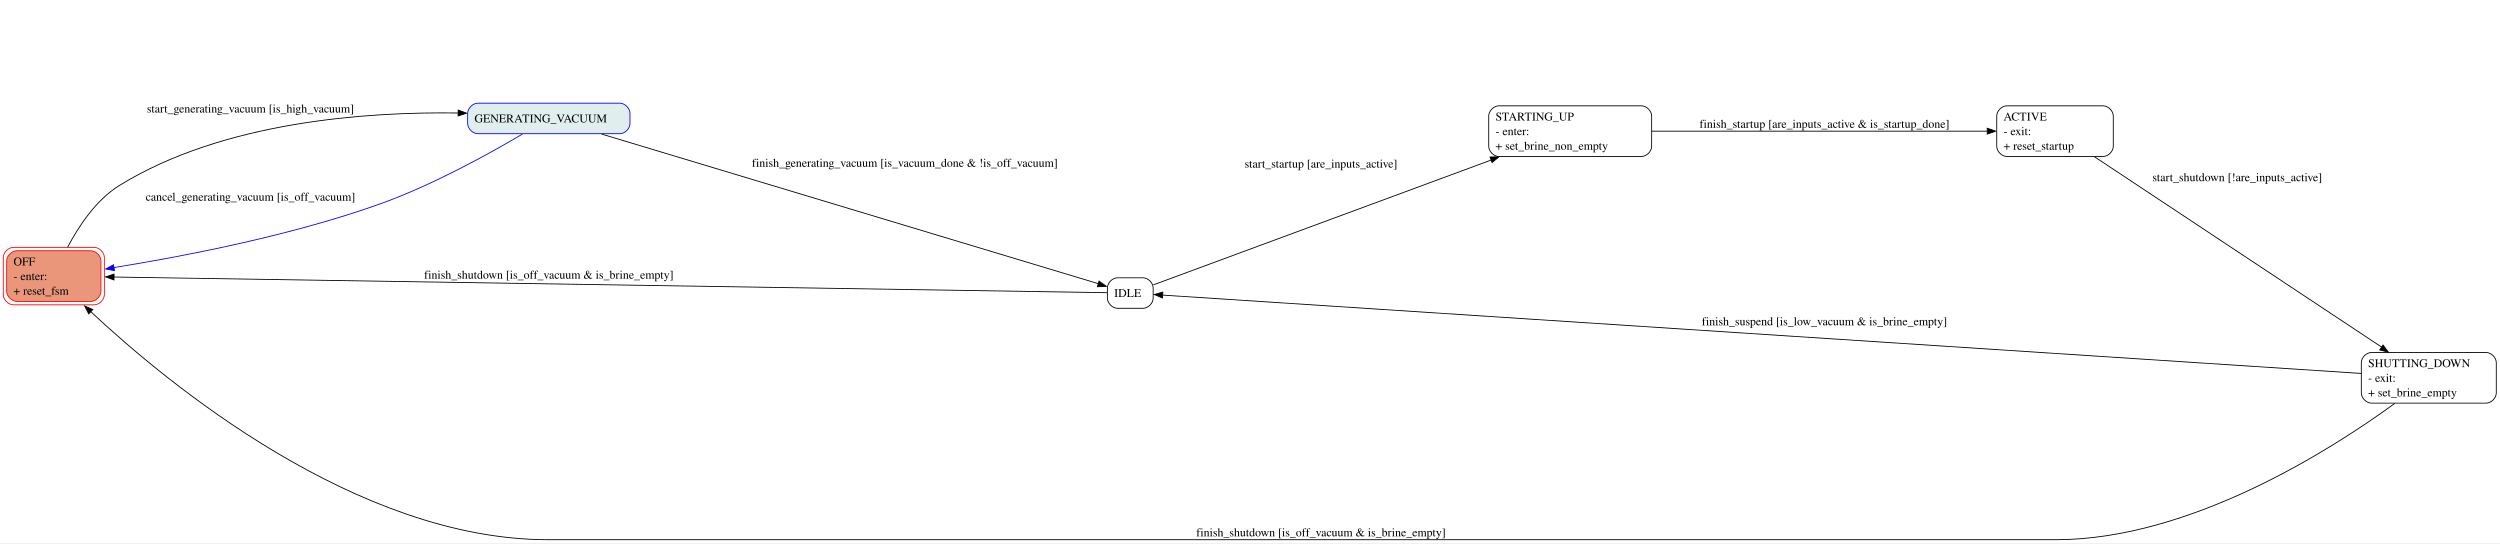
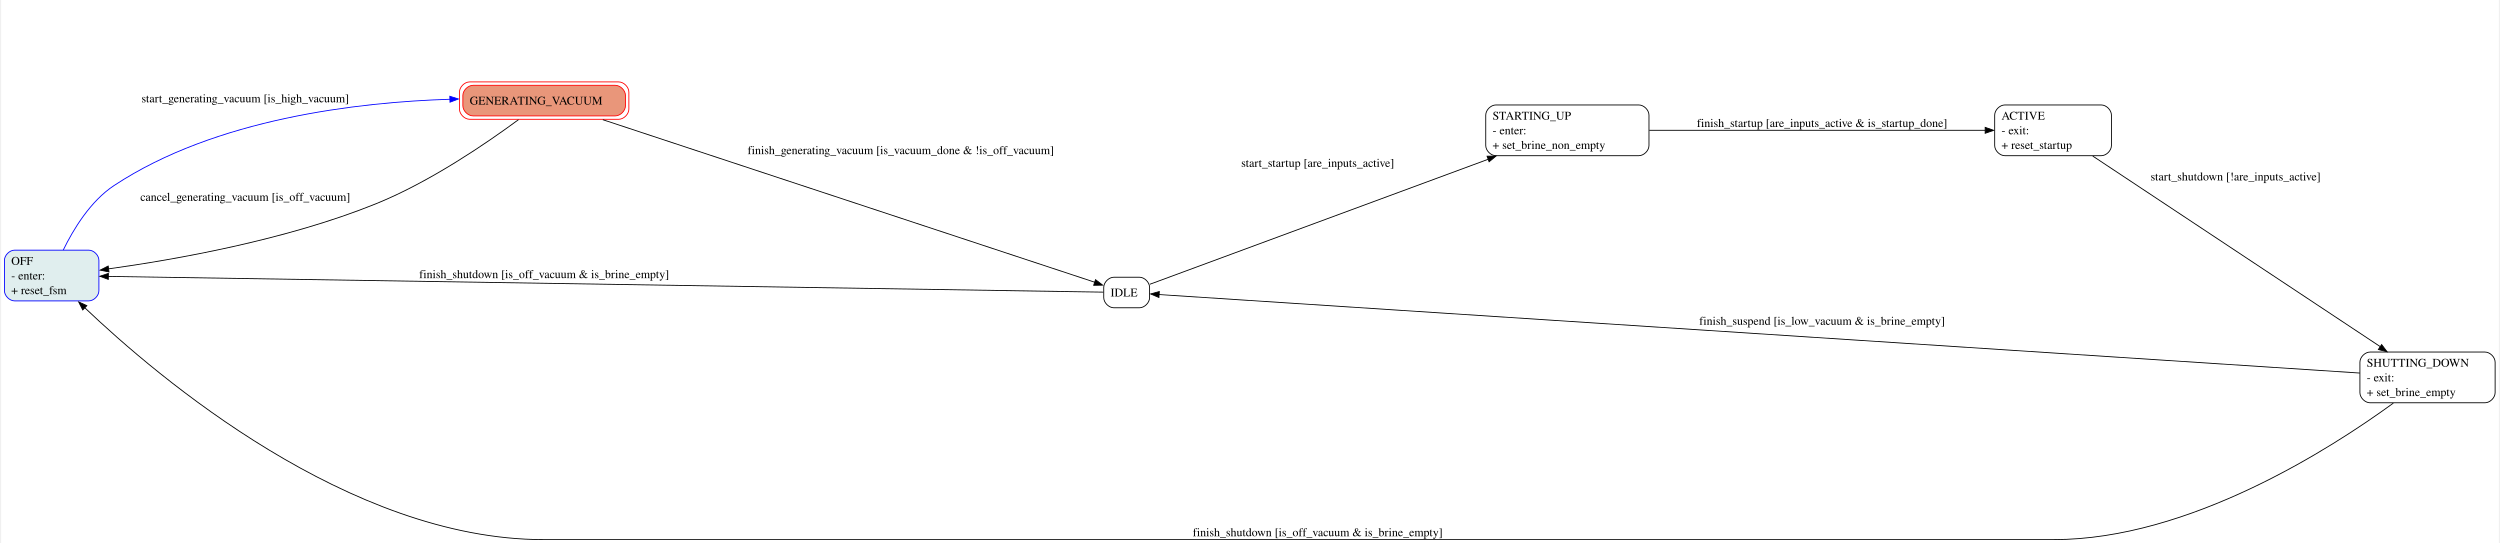
- <svg xmlns="http://www.w3.org/2000/svg" width="2950pt" height="641pt" viewBox="0.00 0.00 2949.50 640.59">
-   <g id="graph0" class="graph" transform="scale(1 1) rotate(0) translate(4 636.59)">
-     <polygon fill="white" stroke="none" points="-4,4 -4,-636.59 2945.5,-636.59 2945.5,4 -4,4" />
+ <svg xmlns="http://www.w3.org/2000/svg" width="2942pt" height="639pt" viewBox="0.00 0.00 2941.50 639.48">
+   <g id="graph0" class="graph" transform="scale(1 1) rotate(0) translate(4 635.48)">
+     <polygon fill="white" stroke="none" points="-4,4 -4,-635.48 2937.5,-635.48 2937.5,4 -4,4" />
    <g id="node1" class="node">
-       <path fill="darksalmon" stroke="red" d="M103.12,-340.88C103.12,-340.88 15.88,-340.88 15.88,-340.88 9.88,-340.88 3.88,-334.88 3.88,-328.88 3.88,-328.88 3.88,-293.12 3.88,-293.12 3.88,-287.12 9.88,-281.12 15.88,-281.12 15.88,-281.12 103.12,-281.12 103.12,-281.12 109.12,-281.12 115.12,-287.12 115.12,-293.12 115.12,-293.12 115.12,-328.88 115.12,-328.88 115.12,-334.88 109.12,-340.88 103.12,-340.88" />
-       <path fill="none" stroke="red" d="M107.12,-344.88C107.12,-344.88 11.88,-344.88 11.88,-344.88 5.88,-344.88 -0.12,-338.88 -0.12,-332.88 -0.12,-332.88 -0.12,-289.12 -0.12,-289.12 -0.12,-283.12 5.88,-277.12 11.88,-277.12 11.88,-277.12 107.12,-277.12 107.12,-277.12 113.12,-277.12 119.12,-283.12 119.12,-289.12 119.12,-289.12 119.12,-332.88 119.12,-332.88 119.12,-338.88 113.12,-344.88 107.12,-344.88" />
-       <text text-anchor="start" x="11.88" y="-323.57" font-family="Times,serif" font-size="14.00">OFF</text>
-       <text text-anchor="start" x="11.88" y="-306.32" font-family="Times,serif" font-size="14.00">- enter:</text>
-       <text text-anchor="start" x="11.88" y="-289.07" font-family="Times,serif" font-size="14.00">  + reset_fsm</text>
+       <path fill="#e0eeee" stroke="blue" d="M99.12,-340.88C99.12,-340.88 11.88,-340.88 11.88,-340.88 5.88,-340.88 -0.12,-334.88 -0.12,-328.88 -0.12,-328.88 -0.12,-293.12 -0.12,-293.12 -0.12,-287.12 5.88,-281.12 11.88,-281.12 11.88,-281.12 99.12,-281.12 99.12,-281.12 105.12,-281.12 111.12,-287.12 111.12,-293.12 111.12,-293.12 111.12,-328.88 111.12,-328.88 111.12,-334.88 105.12,-340.88 99.12,-340.88" />
+       <text text-anchor="start" x="7.88" y="-323.57" font-family="Times,serif" font-size="14.00">OFF</text>
+       <text text-anchor="start" x="7.88" y="-306.32" font-family="Times,serif" font-size="14.00">- enter:</text>
+       <text text-anchor="start" x="7.88" y="-289.07" font-family="Times,serif" font-size="14.00">  + reset_fsm</text>
    </g>
    <g id="node2" class="node">
-       <path fill="#e0eeee" stroke="blue" d="M727.25,-515C727.25,-515 559.75,-515 559.75,-515 553.75,-515 547.75,-509 547.75,-503 547.75,-503 547.75,-491 547.75,-491 547.75,-485 553.75,-479 559.75,-479 559.75,-479 727.25,-479 727.25,-479 733.25,-479 739.25,-485 739.25,-491 739.25,-491 739.25,-503 739.25,-503 739.25,-509 733.25,-515 727.25,-515" />
-       <text text-anchor="start" x="555.75" y="-492.32" font-family="Times,serif" font-size="14.00">GENERATING_VACUUM</text>
+       <path fill="darksalmon" stroke="red" d="M719.25,-535C719.25,-535 551.75,-535 551.75,-535 545.75,-535 539.75,-529 539.75,-523 539.75,-523 539.75,-511 539.75,-511 539.75,-505 545.75,-499 551.75,-499 551.75,-499 719.25,-499 719.25,-499 725.25,-499 731.25,-505 731.25,-511 731.25,-511 731.25,-523 731.25,-523 731.25,-529 725.25,-535 719.25,-535" />
+       <path fill="none" stroke="red" d="M723.25,-539C723.25,-539 547.75,-539 547.75,-539 541.75,-539 535.75,-533 535.75,-527 535.75,-527 535.75,-507 535.75,-507 535.75,-501 541.75,-495 547.75,-495 547.75,-495 723.25,-495 723.25,-495 729.25,-495 735.25,-501 735.25,-507 735.25,-507 735.25,-527 735.25,-527 735.25,-533 729.25,-539 723.25,-539" />
+       <text text-anchor="start" x="547.75" y="-512.33" font-family="Times,serif" font-size="14.00">GENERATING_VACUUM</text>
    </g>
    <g id="edge1" class="edge">
-       <path fill="none" stroke="black" d="M75.81,-345.12C88.59,-369.48 109.2,-400.86 137,-418 259.07,-493.27 428.23,-505.02 536.53,-503.43" />
-       <polygon fill="black" stroke="black" points="536.54,-506.92 546.47,-503.23 536.41,-499.92 536.54,-506.92" />
-       <text text-anchor="middle" x="291.5" y="-503.95" font-family="Times,serif" font-size="14.00">start_generating_vacuum [is_high_vacuum]</text>
+       <path fill="none" stroke="blue" d="M69.14,-341C80.99,-365.36 101.08,-398.59 129,-417 248.43,-495.78 415.92,-515.16 524.81,-518.6" />
+       <polygon fill="blue" stroke="blue" points="524.4,-522.12 534.49,-518.9 524.59,-515.12 524.4,-522.12" />
+       <text text-anchor="middle" x="283.5" y="-514.95" font-family="Times,serif" font-size="14.00">start_generating_vacuum [is_high_vacuum]</text>
    </g>
    <g id="edge2" class="edge">
-       <path fill="none" stroke="blue" d="M612.28,-478.51C574.6,-456.2 507.62,-418.92 446,-396.75 338.94,-358.24 208.69,-333.62 130.31,-321.07" />
-       <polygon fill="blue" stroke="blue" points="131.02,-317.48 120.6,-319.38 129.93,-324.4 131.02,-317.48" />
-       <text text-anchor="middle" x="291.5" y="-399.95" font-family="Times,serif" font-size="14.00">cancel_generating_vacuum [is_off_vacuum]</text>
+       <path fill="none" stroke="black" d="M605.23,-494.54C568.24,-467.24 501.7,-421.62 438,-395.75 331.88,-352.66 199.83,-329.55 122.19,-318.8" />
+       <polygon fill="black" stroke="black" points="122.98,-315.24 112.6,-317.37 122.04,-322.18 122.98,-315.24" />
+       <text text-anchor="middle" x="283.5" y="-398.95" font-family="Times,serif" font-size="14.00">cancel_generating_vacuum [is_off_vacuum]</text>
    </g>
    <g id="node3" class="node">
-       <path fill="white" stroke="black" d="M1344.5,-309C1344.5,-309 1314.5,-309 1314.5,-309 1308.5,-309 1302.5,-303 1302.5,-297 1302.5,-297 1302.5,-285 1302.5,-285 1302.5,-279 1308.5,-273 1314.5,-273 1314.5,-273 1344.5,-273 1344.5,-273 1350.5,-273 1356.5,-279 1356.5,-285 1356.5,-285 1356.5,-297 1356.5,-297 1356.5,-303 1350.5,-309 1344.5,-309" />
-       <text text-anchor="start" x="1310.5" y="-286.32" font-family="Times,serif" font-size="14.00">IDLE</text>
+       <path fill="white" stroke="black" d="M1336.5,-309C1336.5,-309 1306.5,-309 1306.5,-309 1300.5,-309 1294.5,-303 1294.5,-297 1294.5,-297 1294.5,-285 1294.5,-285 1294.5,-279 1300.5,-273 1306.5,-273 1306.5,-273 1336.5,-273 1336.5,-273 1342.5,-273 1348.5,-279 1348.5,-285 1348.5,-285 1348.5,-297 1348.5,-297 1348.5,-303 1342.5,-309 1336.5,-309" />
+       <text text-anchor="start" x="1302.5" y="-286.32" font-family="Times,serif" font-size="14.00">IDLE</text>
    </g>
    <g id="edge3" class="edge">
-       <path fill="none" stroke="black" d="M705.8,-478.54C844.8,-436.68 1180.45,-335.59 1291.87,-302.03" />
-       <polygon fill="black" stroke="black" points="1292.67,-305.14 1301.24,-298.91 1290.65,-298.44 1292.67,-305.14" />
-       <text text-anchor="middle" x="1063.5" y="-439.95" font-family="Times,serif" font-size="14.00">finish_generating_vacuum [is_vacuum_done &amp; !is_off_vacuum]</text>
+       <path fill="none" stroke="black" d="M704.59,-494.5C847.49,-447.29 1174.55,-339.22 1284.03,-303.05" />
+       <polygon fill="black" stroke="black" points="1284.83,-306.14 1293.23,-299.68 1282.64,-299.49 1284.83,-306.14" />
+       <text text-anchor="middle" x="1055.5" y="-453.95" font-family="Times,serif" font-size="14.00">finish_generating_vacuum [is_vacuum_done &amp; !is_off_vacuum]</text>
    </g>
    <g id="edge4" class="edge">
-       <path fill="none" stroke="black" d="M1302.11,-291.42C1148.67,-293.84 369.79,-306.12 130.52,-309.9" />
-       <polygon fill="black" stroke="black" points="130.48,-306.41 120.54,-310.07 130.59,-313.41 130.48,-306.41" />
-       <text text-anchor="middle" x="643.5" y="-307.95" font-family="Times,serif" font-size="14.00">finish_shutdown [is_off_vacuum &amp; is_brine_empty]</text>
+       <path fill="none" stroke="black" d="M1294.16,-291.42C1140.17,-293.85 355.1,-306.28 121.9,-309.97" />
+       <polygon fill="black" stroke="black" points="122.16,-306.48 112.22,-310.13 122.27,-313.48 122.16,-306.48" />
+       <text text-anchor="middle" x="635.5" y="-307.95" font-family="Times,serif" font-size="14.00">finish_shutdown [is_off_vacuum &amp; is_brine_empty]</text>
    </g>
    <g id="node4" class="node">
-       <path fill="white" stroke="black" d="M1932.62,-511.88C1932.62,-511.88 1764.38,-511.88 1764.38,-511.88 1758.38,-511.88 1752.38,-505.88 1752.38,-499.88 1752.38,-499.88 1752.38,-464.12 1752.38,-464.12 1752.38,-458.12 1758.38,-452.12 1764.38,-452.12 1764.38,-452.12 1932.62,-452.12 1932.62,-452.12 1938.62,-452.12 1944.62,-458.12 1944.62,-464.12 1944.62,-464.12 1944.62,-499.88 1944.62,-499.88 1944.62,-505.88 1938.62,-511.88 1932.62,-511.88" />
-       <text text-anchor="start" x="1760.38" y="-494.57" font-family="Times,serif" font-size="14.00">STARTING_UP</text>
-       <text text-anchor="start" x="1760.38" y="-477.32" font-family="Times,serif" font-size="14.00">- enter:</text>
-       <text text-anchor="start" x="1760.38" y="-460.07" font-family="Times,serif" font-size="14.00">  + set_brine_non_empty</text>
+       <path fill="white" stroke="black" d="M1924.62,-511.88C1924.62,-511.88 1756.38,-511.88 1756.38,-511.88 1750.38,-511.88 1744.38,-505.88 1744.38,-499.88 1744.38,-499.88 1744.38,-464.12 1744.38,-464.12 1744.38,-458.12 1750.38,-452.12 1756.38,-452.12 1756.38,-452.12 1924.62,-452.12 1924.62,-452.12 1930.62,-452.12 1936.62,-458.12 1936.62,-464.12 1936.62,-464.12 1936.62,-499.88 1936.62,-499.88 1936.62,-505.88 1930.62,-511.88 1924.62,-511.88" />
+       <text text-anchor="start" x="1752.38" y="-494.57" font-family="Times,serif" font-size="14.00">STARTING_UP</text>
+       <text text-anchor="start" x="1752.38" y="-477.32" font-family="Times,serif" font-size="14.00">- enter:</text>
+       <text text-anchor="start" x="1752.38" y="-460.07" font-family="Times,serif" font-size="14.00">  + set_brine_non_empty</text>
    </g>
    <g id="edge5" class="edge">
-       <path fill="none" stroke="black" d="M1356.85,-300.73C1429.4,-327.54 1634.71,-403.39 1755.53,-448.02" />
-       <polygon fill="black" stroke="black" points="1753.92,-451.53 1764.51,-451.71 1756.34,-444.96 1753.92,-451.53" />
-       <text text-anchor="middle" x="1554.5" y="-438.95" font-family="Times,serif" font-size="14.00">start_startup [are_inputs_active]</text>
+       <path fill="none" stroke="black" d="M1348.85,-300.73C1421.4,-327.54 1626.71,-403.39 1747.53,-448.02" />
+       <polygon fill="black" stroke="black" points="1745.92,-451.53 1756.51,-451.71 1748.34,-444.96 1745.92,-451.53" />
+       <text text-anchor="middle" x="1546.5" y="-438.95" font-family="Times,serif" font-size="14.00">start_startup [are_inputs_active]</text>
    </g>
    <g id="node5" class="node">
-       <path fill="white" stroke="black" d="M2477.25,-511.88C2477.25,-511.88 2363.75,-511.88 2363.75,-511.88 2357.75,-511.88 2351.75,-505.88 2351.75,-499.88 2351.75,-499.88 2351.75,-464.12 2351.75,-464.12 2351.75,-458.12 2357.75,-452.12 2363.75,-452.12 2363.75,-452.12 2477.25,-452.12 2477.25,-452.12 2483.25,-452.12 2489.25,-458.12 2489.25,-464.12 2489.25,-464.12 2489.25,-499.88 2489.25,-499.88 2489.25,-505.88 2483.25,-511.88 2477.25,-511.88" />
-       <text text-anchor="start" x="2359.75" y="-494.57" font-family="Times,serif" font-size="14.00">ACTIVE</text>
-       <text text-anchor="start" x="2359.75" y="-477.32" font-family="Times,serif" font-size="14.00">- exit:</text>
-       <text text-anchor="start" x="2359.75" y="-460.07" font-family="Times,serif" font-size="14.00">  + reset_startup</text>
+       <path fill="white" stroke="black" d="M2469.25,-511.88C2469.25,-511.88 2355.75,-511.88 2355.75,-511.88 2349.75,-511.88 2343.75,-505.88 2343.75,-499.88 2343.75,-499.88 2343.75,-464.12 2343.75,-464.12 2343.75,-458.12 2349.75,-452.12 2355.75,-452.12 2355.75,-452.12 2469.25,-452.12 2469.25,-452.12 2475.25,-452.12 2481.25,-458.12 2481.25,-464.12 2481.25,-464.12 2481.25,-499.88 2481.25,-499.88 2481.25,-505.88 2475.25,-511.88 2469.25,-511.88" />
+       <text text-anchor="start" x="2351.75" y="-494.57" font-family="Times,serif" font-size="14.00">ACTIVE</text>
+       <text text-anchor="start" x="2351.75" y="-477.32" font-family="Times,serif" font-size="14.00">- exit:</text>
+       <text text-anchor="start" x="2351.75" y="-460.07" font-family="Times,serif" font-size="14.00">  + reset_startup</text>
    </g>
    <g id="edge6" class="edge">
-       <path fill="none" stroke="black" d="M1944.91,-482C2055.9,-482 2237.12,-482 2340.55,-482" />
-       <polygon fill="black" stroke="black" points="2340.54,-485.5 2350.54,-482 2340.54,-478.5 2340.54,-485.5" />
-       <text text-anchor="middle" x="2148.5" y="-485.95" font-family="Times,serif" font-size="14.00">finish_startup [are_inputs_active &amp; is_startup_done]</text>
+       <path fill="none" stroke="black" d="M1936.91,-482C2047.9,-482 2229.12,-482 2332.55,-482" />
+       <polygon fill="black" stroke="black" points="2332.54,-485.5 2342.54,-482 2332.54,-478.5 2332.54,-485.5" />
+       <text text-anchor="middle" x="2140.5" y="-485.95" font-family="Times,serif" font-size="14.00">finish_startup [are_inputs_active &amp; is_startup_done]</text>
    </g>
    <g id="node6" class="node">
-       <path fill="white" stroke="black" d="M2929.12,-220.88C2929.12,-220.88 2793.88,-220.88 2793.88,-220.88 2787.88,-220.88 2781.88,-214.88 2781.88,-208.88 2781.88,-208.88 2781.88,-173.12 2781.88,-173.12 2781.88,-167.12 2787.88,-161.12 2793.88,-161.12 2793.88,-161.12 2929.12,-161.12 2929.12,-161.12 2935.12,-161.12 2941.12,-167.12 2941.12,-173.12 2941.12,-173.12 2941.12,-208.88 2941.12,-208.88 2941.12,-214.88 2935.12,-220.88 2929.12,-220.88" />
-       <text text-anchor="start" x="2789.88" y="-203.57" font-family="Times,serif" font-size="14.00">SHUTTING_DOWN</text>
-       <text text-anchor="start" x="2789.88" y="-186.32" font-family="Times,serif" font-size="14.00">- exit:</text>
-       <text text-anchor="start" x="2789.88" y="-169.07" font-family="Times,serif" font-size="14.00">  + set_brine_empty</text>
+       <path fill="white" stroke="black" d="M2921.12,-220.88C2921.12,-220.88 2785.88,-220.88 2785.88,-220.88 2779.88,-220.88 2773.88,-214.88 2773.88,-208.88 2773.88,-208.88 2773.88,-173.12 2773.88,-173.12 2773.88,-167.12 2779.88,-161.12 2785.88,-161.12 2785.88,-161.12 2921.12,-161.12 2921.12,-161.12 2927.12,-161.12 2933.12,-167.12 2933.12,-173.12 2933.12,-173.12 2933.12,-208.88 2933.12,-208.88 2933.12,-214.88 2927.12,-220.88 2921.12,-220.88" />
+       <text text-anchor="start" x="2781.88" y="-203.57" font-family="Times,serif" font-size="14.00">SHUTTING_DOWN</text>
+       <text text-anchor="start" x="2781.88" y="-186.32" font-family="Times,serif" font-size="14.00">- exit:</text>
+       <text text-anchor="start" x="2781.88" y="-169.07" font-family="Times,serif" font-size="14.00">  + set_brine_empty</text>
    </g>
    <g id="edge7" class="edge">
-       <path fill="none" stroke="black" d="M2467.24,-451.68C2548.69,-397.69 2718.48,-285.14 2805.9,-227.19" />
-       <polygon fill="black" stroke="black" points="2807.46,-229.69 2813.86,-221.25 2803.6,-223.86 2807.46,-229.69" />
-       <text text-anchor="middle" x="2635.5" y="-422.95" font-family="Times,serif" font-size="14.00">start_shutdown [!are_inputs_active]</text>
+       <path fill="none" stroke="black" d="M2459.24,-451.68C2540.69,-397.69 2710.48,-285.14 2797.9,-227.19" />
+       <polygon fill="black" stroke="black" points="2799.46,-229.69 2805.86,-221.25 2795.6,-223.86 2799.46,-229.69" />
+       <text text-anchor="middle" x="2627.5" y="-422.95" font-family="Times,serif" font-size="14.00">start_shutdown [!are_inputs_active]</text>
    </g>
    <g id="edge8" class="edge">
-       <path fill="none" stroke="black" d="M2821.25,-160.74C2747.36,-106.88 2580.67,0 2421.5,0 642.5,0 642.5,0 642.5,0 416.47,0 193.15,-184.72 102.62,-269.44" />
-       <polygon fill="black" stroke="black" points="100.66,-266.42 95.79,-275.83 105.46,-271.51 100.66,-266.42" />
-       <text text-anchor="middle" x="1554.5" y="-3.95" font-family="Times,serif" font-size="14.00">finish_shutdown [is_off_vacuum &amp; is_brine_empty]</text>
+       <path fill="none" stroke="black" d="M2813.25,-160.74C2739.36,-106.88 2572.67,0 2413.5,0 634.5,0 634.5,0 634.5,0 406.04,0 180.91,-190.75 94.02,-273.47" />
+       <polygon fill="black" stroke="black" points="92.08,-270.45 87.29,-279.9 96.92,-275.5 92.08,-270.45" />
+       <text text-anchor="middle" x="1546.5" y="-3.95" font-family="Times,serif" font-size="14.00">finish_shutdown [is_off_vacuum &amp; is_brine_empty]</text>
    </g>
    <g id="edge9" class="edge">
-       <path fill="none" stroke="black" d="M2781.82,-196.14C2502.61,-214.39 1565.38,-275.65 1367.42,-288.59" />
-       <polygon fill="black" stroke="black" points="1367.48,-285.14 1357.73,-289.29 1367.94,-292.13 1367.48,-285.14" />
-       <text text-anchor="middle" x="2148.5" y="-252.95" font-family="Times,serif" font-size="14.00">finish_suspend [is_low_vacuum &amp; is_brine_empty]</text>
+       <path fill="none" stroke="black" d="M2773.82,-196.14C2494.61,-214.39 1557.38,-275.65 1359.42,-288.59" />
+       <polygon fill="black" stroke="black" points="1359.48,-285.14 1349.73,-289.29 1359.94,-292.13 1359.48,-285.14" />
+       <text text-anchor="middle" x="2140.5" y="-252.95" font-family="Times,serif" font-size="14.00">finish_suspend [is_low_vacuum &amp; is_brine_empty]</text>
    </g>
  </g>
</svg>
